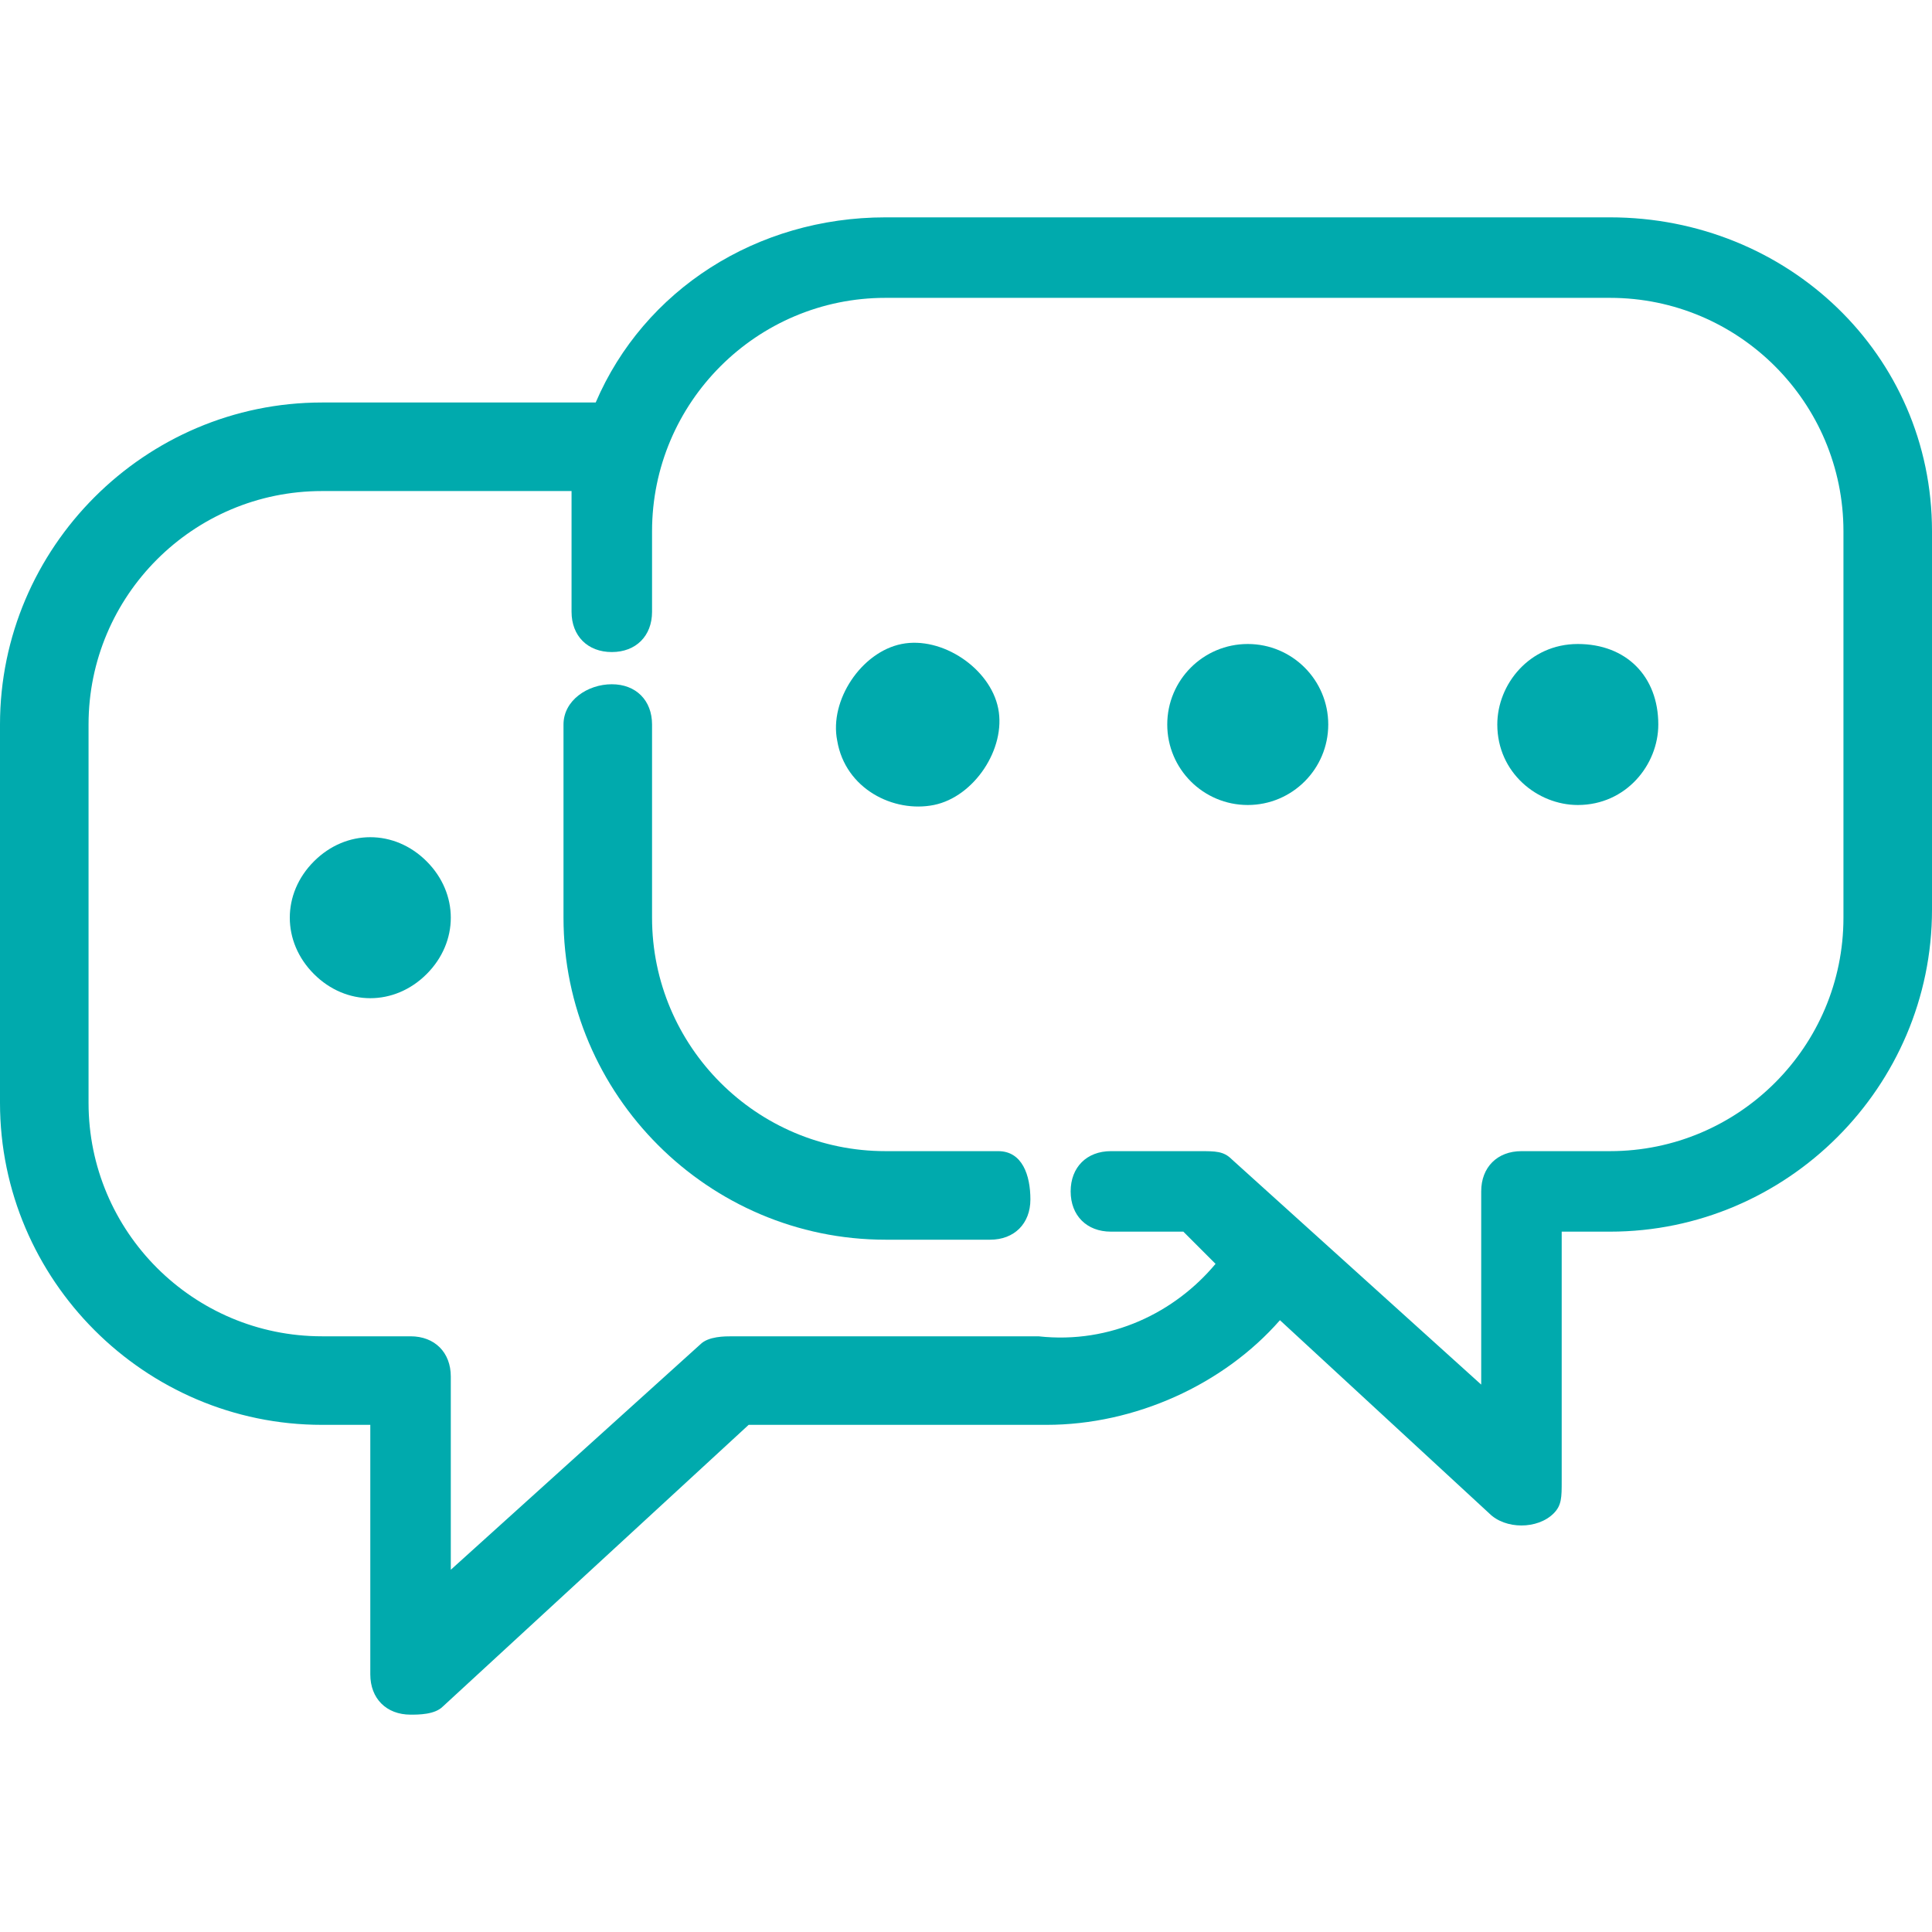
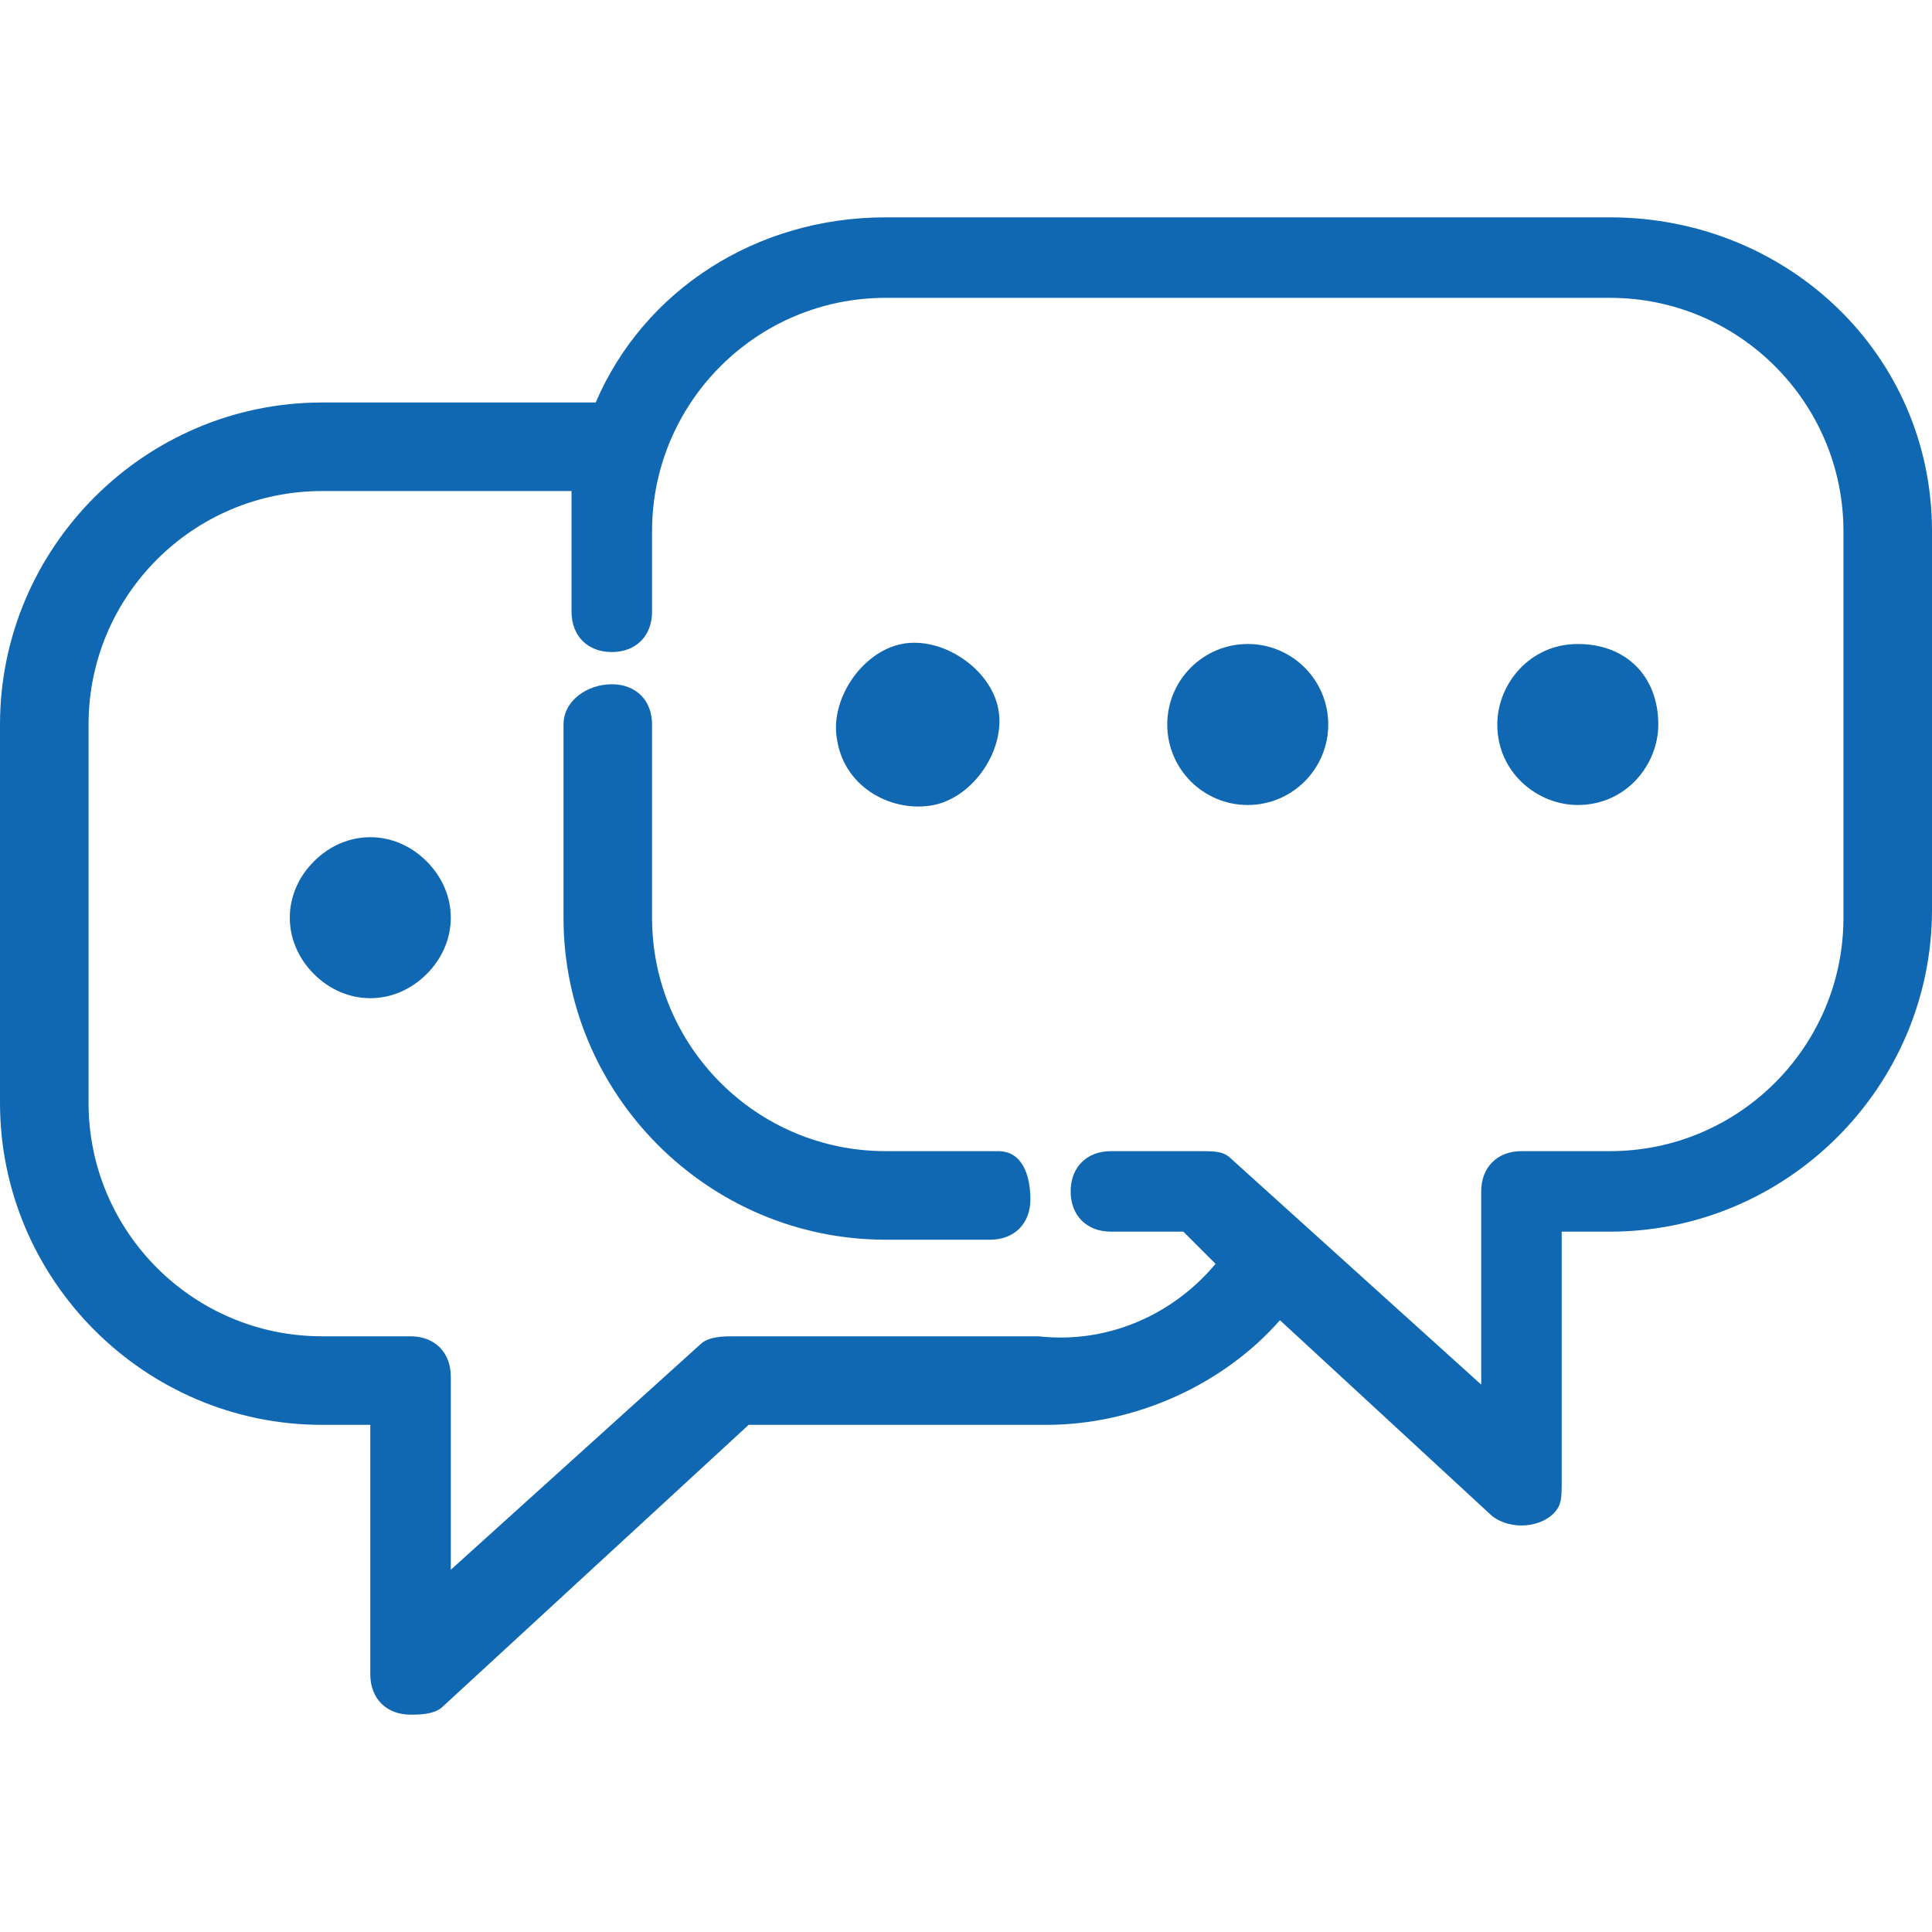
<svg xmlns="http://www.w3.org/2000/svg" version="1.1" id="Layer_1" x="0px" y="0px" viewBox="0 0 24 24" style="enable-background:new 0 0 24 24;" xml:space="preserve">
  <style type="text/css">
- 	.st0{fill:#00AAAD;}
+ 	.st0{fill:#1068B3;}
</style>
  <g>
    <path class="st0" d="M19.6,8c-0.6,0-1,0.5-1,1c0,0.6,0.5,1,1,1c0.6,0,1-0.5,1-1C20.6,8.4,20.2,8,19.6,8z" />
    <circle class="st0" cx="15.5" cy="9" r="1" />
    <path class="st0" d="M11.6,10c0.5-0.1,0.9-0.7,0.8-1.2c-0.1-0.5-0.7-0.9-1.2-0.8c-0.5,0.1-0.9,0.7-0.8,1.2   C10.5,9.8,11.1,10.1,11.6,10z" />
    <path class="st0" d="M3.9,10.7c-0.4,0.4-0.4,1,0,1.4s1,0.4,1.4,0c0.4-0.4,0.4-1,0-1.4C4.9,10.3,4.3,10.3,3.9,10.7z" />
    <path class="st0" d="M20,2.7h-9C9.4,2.7,8,3.6,7.4,5H4C1.8,5,0,6.8,0,9v4.7c0,2.2,1.8,4,4,4h0.6v3.1c0,0.3,0.2,0.5,0.5,0.5   c0.1,0,0.3,0,0.4-0.1l3.8-3.5H13c1.1,0,2.2-0.5,2.9-1.3l2.6,2.4c0.2,0.2,0.6,0.2,0.8,0c0.1-0.1,0.1-0.2,0.1-0.4v-3.1H20   c2.2,0,4-1.8,4-4V6.6C24,4.4,22.2,2.7,20,2.7z M22.9,11.4c0,1.6-1.3,2.9-2.9,2.9h-1.1c-0.3,0-0.5,0.2-0.5,0.5v2.4l-3.1-2.8   c-0.1-0.1-0.2-0.1-0.4-0.1h-1.1c-0.3,0-0.5,0.2-0.5,0.5c0,0.3,0.2,0.5,0.5,0.5h0.9l0.4,0.4c-0.5,0.6-1.3,1-2.2,0.9H9.1   c-0.1,0-0.3,0-0.4,0.1l-3.1,2.8v-2.4c0-0.3-0.2-0.5-0.5-0.5H4c-1.6,0-2.9-1.3-2.9-2.9V9c0-1.6,1.3-2.9,2.9-2.9h3.1   c0,0.2,0,0.4,0,0.5v1c0,0.3,0.2,0.5,0.5,0.5s0.5-0.2,0.5-0.5v-1C8.1,5,9.4,3.7,11,3.7h9c1.6,0,2.9,1.3,2.9,2.9L22.9,11.4z" />
    <path class="st0" d="M12.4,14.3C12.4,14.3,12.4,14.3,12.4,14.3L12.4,14.3l-1.4,0c-1.6,0-2.9-1.3-2.9-2.9V9c0-0.3-0.2-0.5-0.5-0.5   C7.3,8.5,7,8.7,7,9v2.4c0,2.2,1.8,4,4,4h1.3c0.3,0,0.5-0.2,0.5-0.5S12.7,14.3,12.4,14.3z" />
  </g>
</svg>
